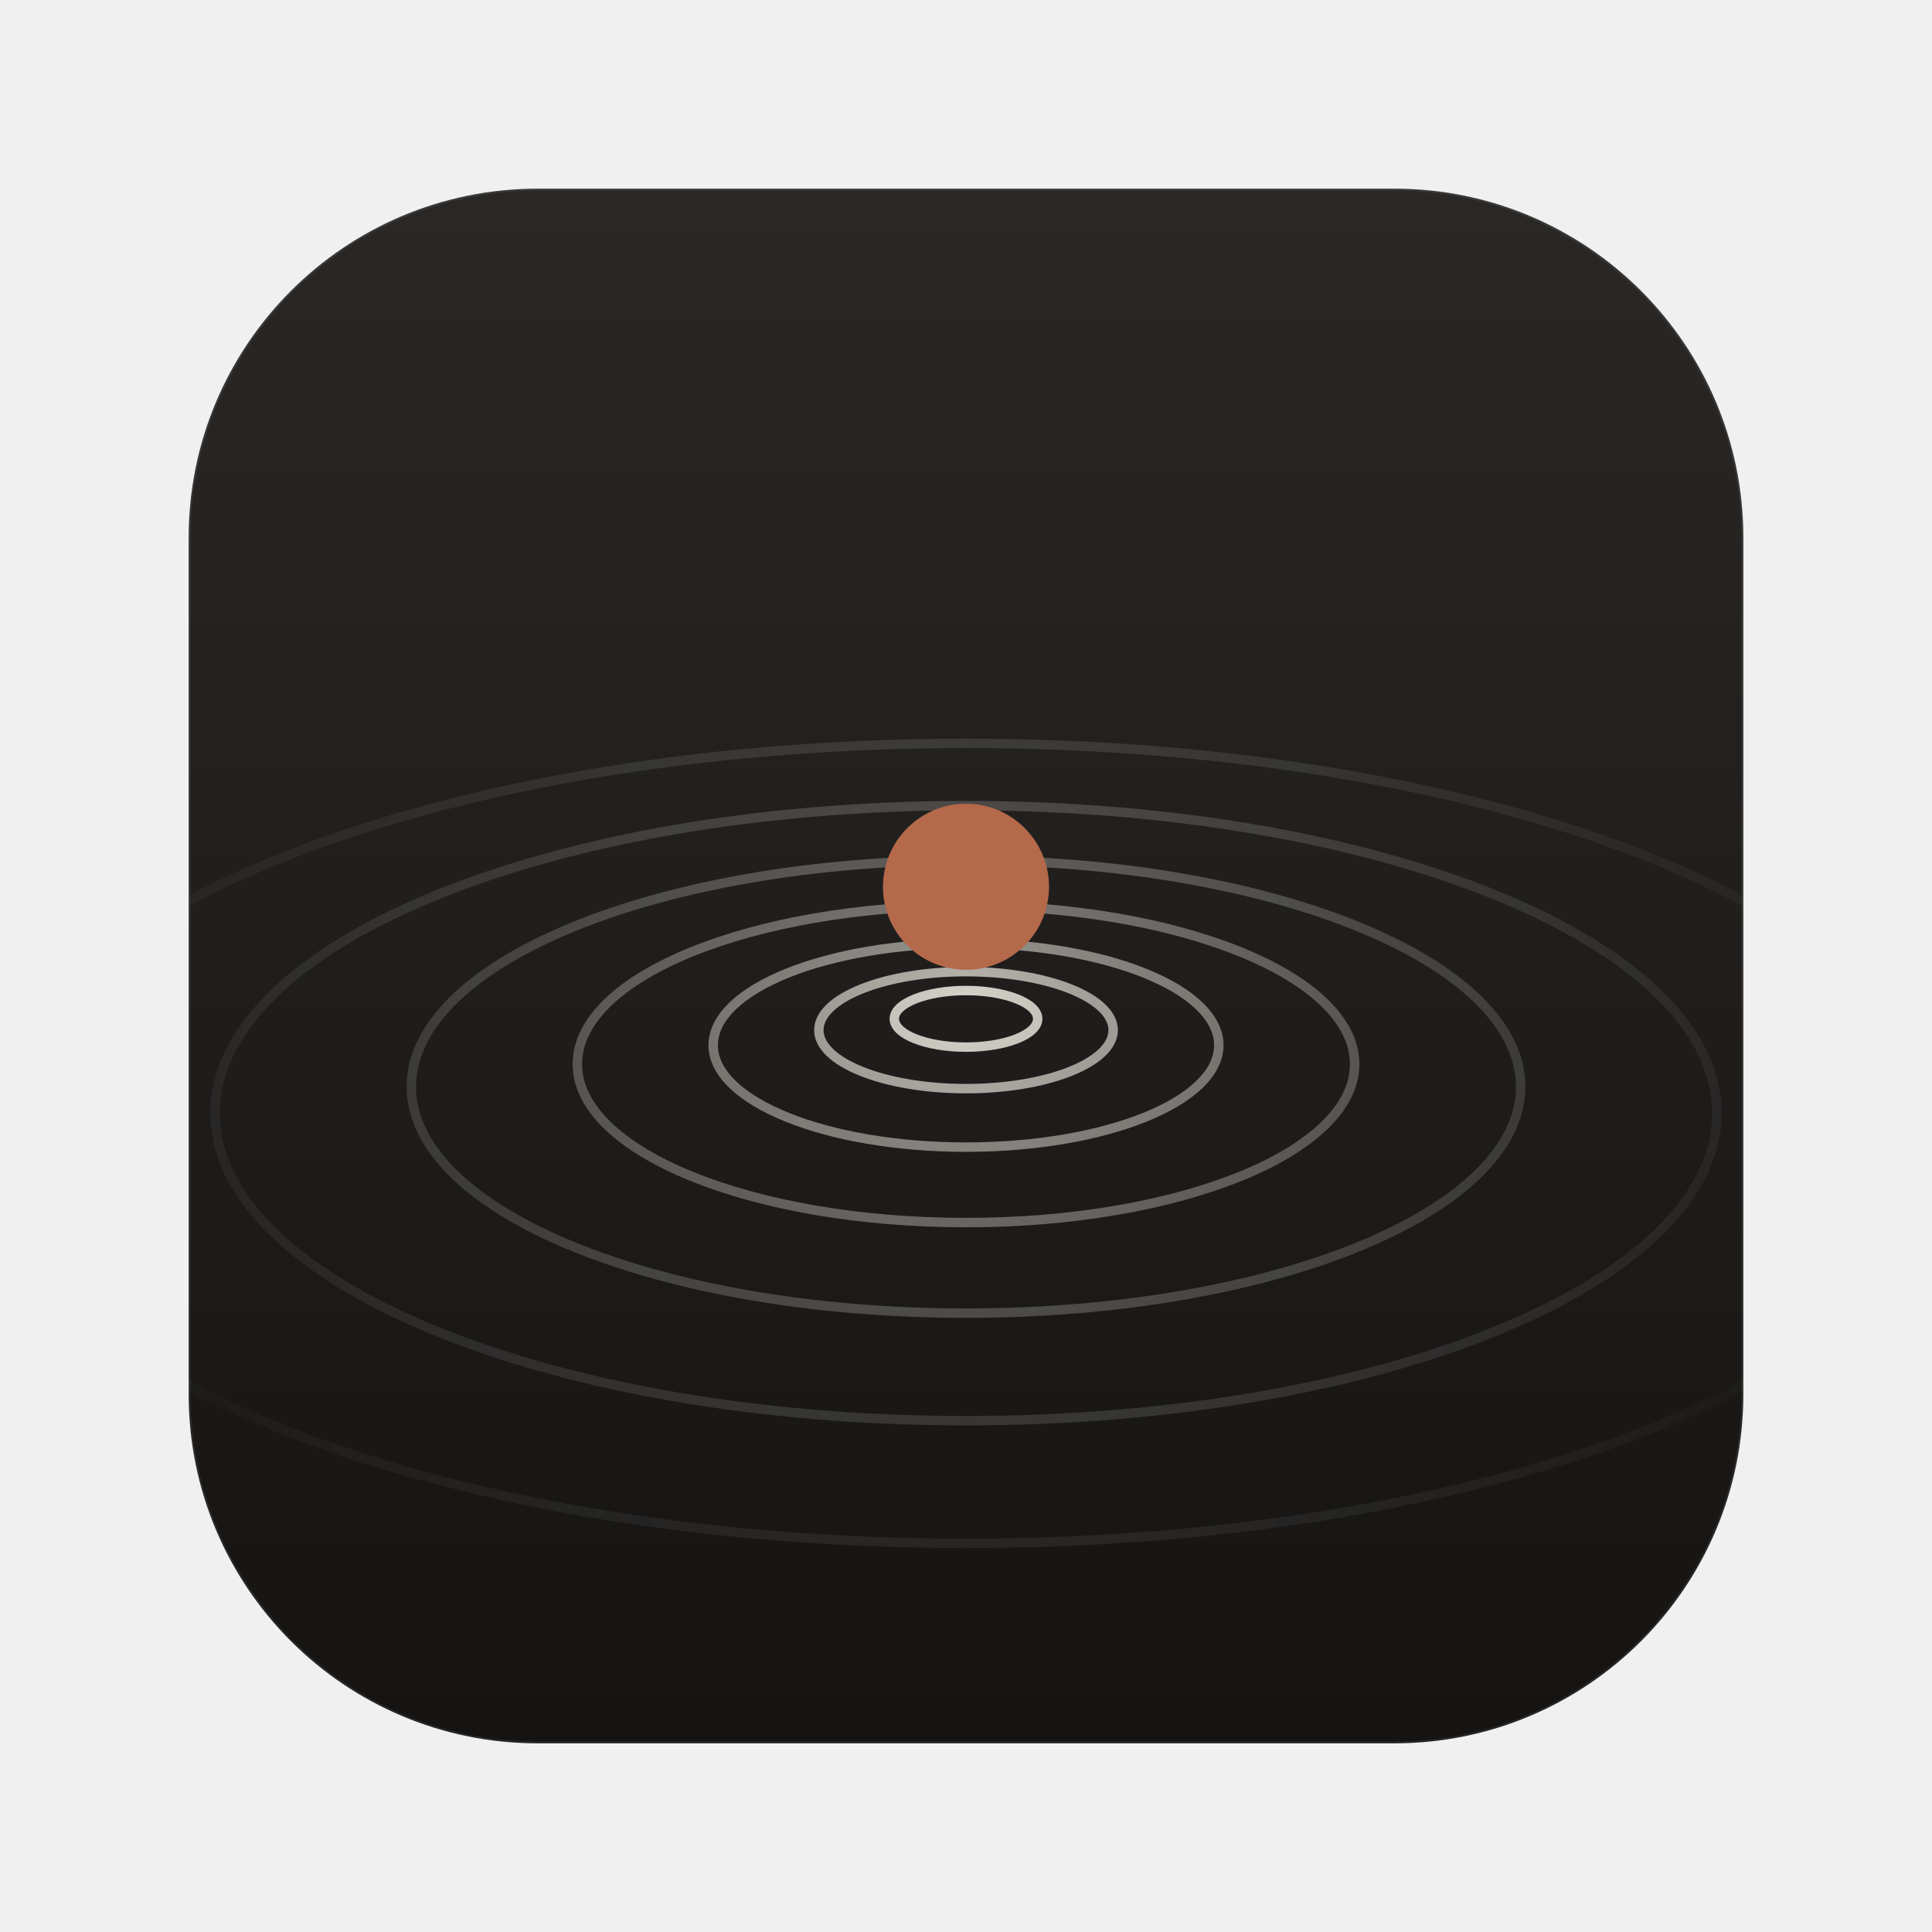
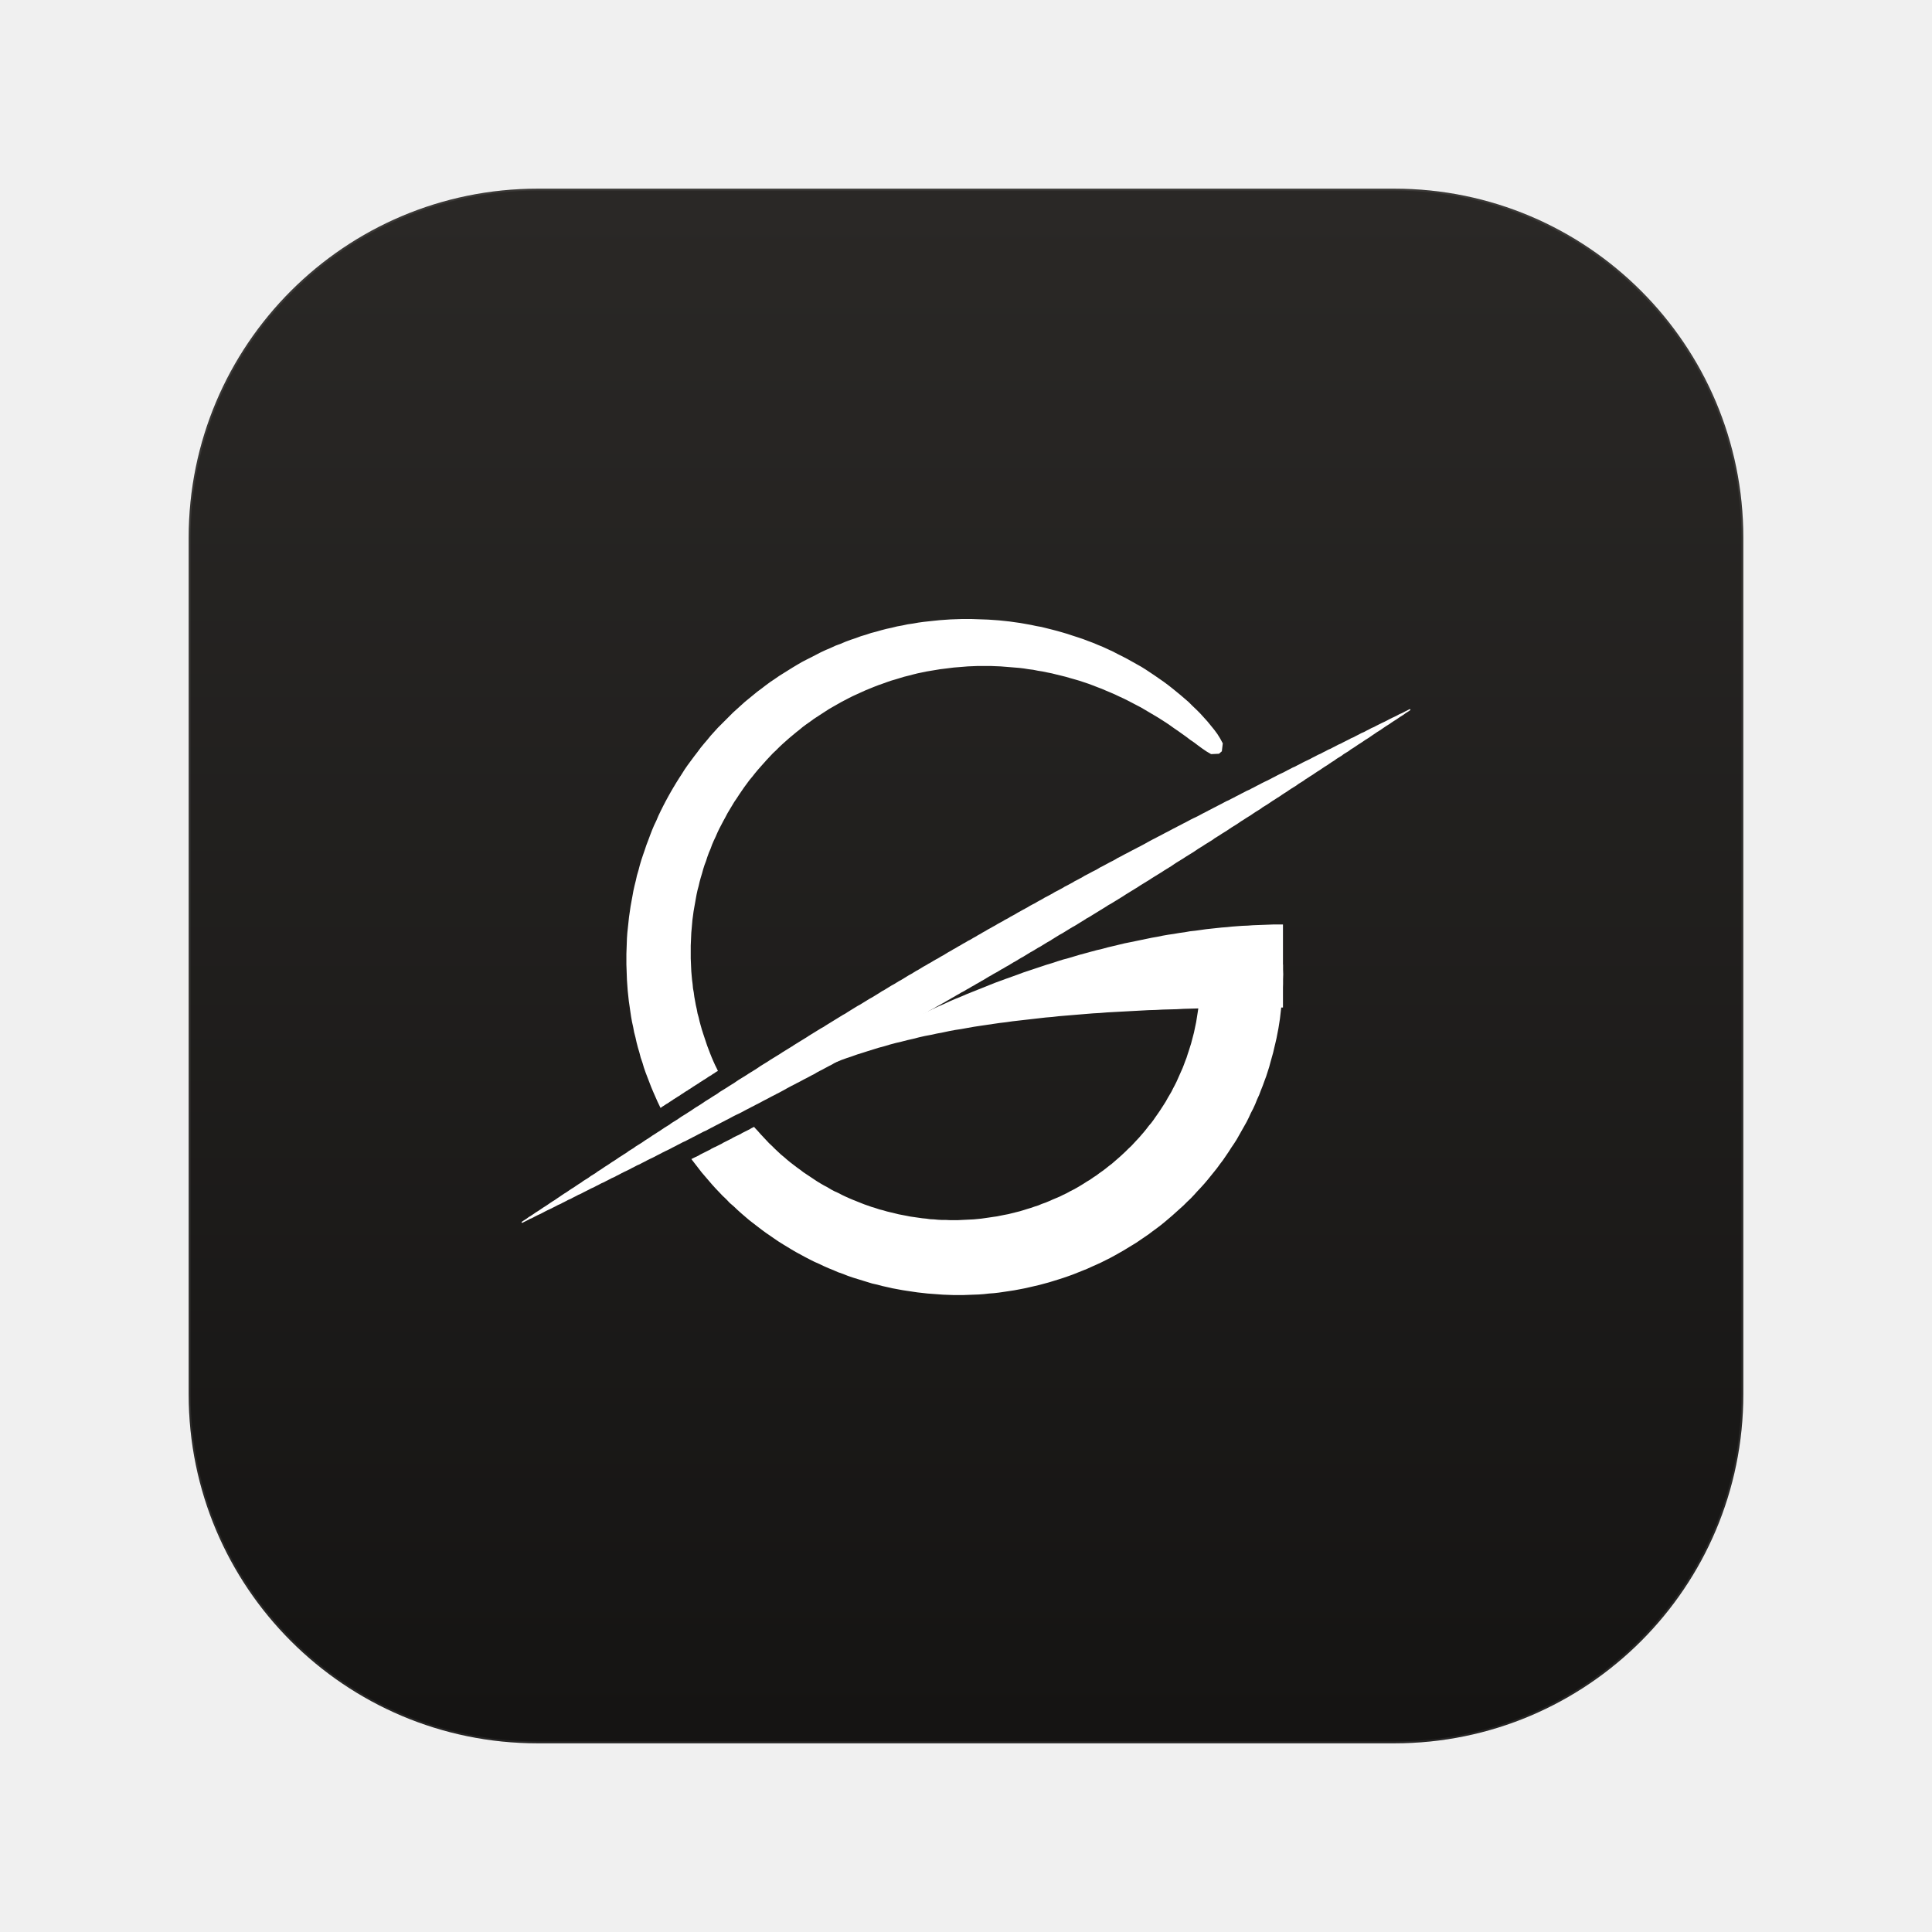
<svg xmlns="http://www.w3.org/2000/svg" width="1024" height="1024" viewBox="0 0 1024 1024">
  <defs>
-     <linearGradient id="bg" x1="0" y1="0" x2="0" y2="1">
+     <linearGradient id="gs-bg" x1="0" y1="0" x2="0" y2="1">
      <stop offset="0" stop-color="#2a2826" />
      <stop offset="1" stop-color="#151413" />
    </linearGradient>
-     <radialGradient id="fade" cx="50%" cy="52%" r="50%">
-       <stop offset="0" stop-color="#fff" stop-opacity="1" />
-       <stop offset="1" stop-color="#fff" stop-opacity="0" />
-     </radialGradient>
-     <mask id="m">
-       <rect width="1024" height="1024" fill="url(#fade)" />
+     <mask id="gs-gap" maskUnits="userSpaceOnUse" x="0" y="0" width="1024" height="1024">
+       <rect width="1024" height="1024" fill="#fff" />
+       <polygon fill="#000" points="281.7,656.8 282.1,656.6 282.6,656.4 283.0,656.2 283.4,656.0 283.8,655.8 284.2,655.6 284.6,655.4 285.0,655.2 285.4,655.0 285.8,654.8 286.2,654.6 286.6,654.4 287.0,654.2 287.4,654.0 287.8,653.8 288.2,653.6 288.7,653.4 289.1,653.2 289.5,653.0 289.9,652.8 290.3,652.6 290.7,652.4 291.1,652.2 291.5,652.0 291.9,651.8 292.3,651.6 292.7,651.4 293.1,651.2 293.5,651.0 293.9,650.8 294.3,650.6 294.7,650.4 295.2,650.2 295.6,650.0 296.0,649.8 296.4,649.5 296.8,649.3 297.2,649.1 297.6,648.9 298.0,648.7 298.4,648.5 298.8,648.3 299.2,648.1 299.6,647.9 300.0,647.7 300.4,647.5 300.8,647.3 301.2,647.1 301.7,646.9 302.1,646.7 302.5,646.5 302.9,646.3 303.3,646.1 303.7,645.9 304.1,645.7 304.5,645.5 304.9,645.3 305.3,645.1 305.7,644.9 306.1,644.7 306.5,644.5 306.9,644.3 307.3,644.1 307.7,643.9 308.2,643.7 308.6,643.5 309.0,643.3 309.4,643.1 309.8,642.9 310.2,642.7 310.6,642.5 311.0,642.3 311.4,642.1 311.8,641.9 312.2,641.7 312.6,641.4 313.0,641.2 313.4,641.0 313.8,640.8 314.2,640.6 314.6,640.4 315.1,640.2 315.5,640.0 315.9,639.8 316.3,639.6 316.7,639.4 317.1,639.2 317.5,639.0 317.9,638.8 318.3,638.6 318.7,638.4 319.1,638.2 319.5,638.0 319.9,637.8 320.3,637.6 320.7,637.4 321.1,637.2 321.6,637.0 322.0,636.8 322.4,636.6 322.8,636.4 323.2,636.2 323.6,636.0 324.0,635.8 324.4,635.6 324.8,635.4 325.2,635.2 325.6,635.0 326.0,634.7 326.4,634.5 326.8,634.3 327.2,634.1 327.6,633.9 328.0,633.7 328.4,633.5 328.9,633.3 329.3,633.1 329.7,632.9 330.1,632.7 330.5,632.5 330.9,632.3 331.3,632.1 331.7,631.9 332.1,631.7 332.5,631.5 332.9,631.3 333.3,631.1 333.7,630.9 334.1,630.7 334.5,630.5 334.9,630.3 335.3,630.1 335.8,629.9 336.2,629.7 336.6,629.5 337.0,629.3 337.4,629.1 337.8,628.8 338.2,628.6 338.6,628.4 339.0,628.2 339.4,628.0 339.8,627.8 340.2,627.6 340.6,627.4 341.0,627.2 341.4,627.0 341.8,626.8 342.2,626.6 342.6,626.4 343.0,626.2 343.5,626.0 343.9,625.8 344.3,625.6 344.7,625.4 345.1,625.2 345.5,625.0 345.9,624.8 346.3,624.6 346.7,624.4 347.1,624.2 347.5,623.9 347.9,623.7 348.3,623.5 348.7,623.3 349.1,623.1 349.5,622.9 349.9,622.7 350.3,622.5 350.7,622.3 351.2,622.1 351.6,621.9 352.0,621.7 352.4,621.5 352.8,621.3 353.2,621.1 353.6,620.9 354.0,620.7 354.4,620.5 354.8,620.3 355.2,620.1 355.6,619.9 356.0,619.7 356.4,619.4 356.8,619.2 357.2,619.0 357.6,618.8 358.0,618.6 358.4,618.4 358.8,618.2 359.2,618.0 359.7,617.8 360.1,617.6 360.5,617.4 360.9,617.2 361.3,617.0 361.7,616.8 362.1,616.6 362.5,616.4 362.9,616.2 363.3,616.0 363.7,615.8 364.1,615.5 364.5,615.3 364.9,615.1 365.3,614.9 365.7,614.7 366.1,614.5 366.5,614.3 366.9,614.1 367.3,613.9 367.7,613.7 368.1,613.5 368.5,613.3 369.0,613.1 369.4,612.9 369.8,612.7 370.2,612.5 370.6,612.3 371.0,612.0 371.4,611.8 371.8,611.6 372.2,611.4 372.6,611.2 373.0,611.0 373.4,610.8 373.8,610.6 374.2,610.4 374.6,610.2 375.0,610.0 375.4,609.8 375.8,609.6 376.2,609.4 376.6,609.2 377.0,608.9 377.4,608.7 377.8,608.5 378.2,608.3 378.6,608.1 379.1,607.9 379.5,607.7 379.9,607.5 380.3,607.3 380.7,607.1 381.1,606.9 381.5,606.7 381.9,606.5 382.3,606.3 382.7,606.1 383.1,605.8 383.5,605.6 383.9,605.4 384.3,605.2 384.7,605.0 385.1,604.8 385.5,604.6 385.9,604.4 386.3,604.2 386.7,604.0 387.1,603.8 387.5,603.6 387.9,603.4 388.3,603.1 388.7,602.9 389.1,602.7 389.5,602.5 389.9,602.3 390.3,602.1 390.7,601.9 391.2,601.7 391.6,601.5 392.0,601.3 392.4,601.1 392.8,600.9 393.2,600.6 393.6,600.4 394.0,600.2 394.4,600.0 394.8,599.8 395.2,599.6 395.6,599.4 396.0,599.2 396.4,599.0 396.8,598.8 397.2,598.6 397.6,598.4 398.0,598.1 398.4,597.9 398.8,597.7 399.2,597.5 399.6,597.3 400.0,597.1 400.4,596.9 400.8,596.7 401.2,596.5 401.6,596.3 402.0,596.1 402.4,595.8 402.8,595.6 403.2,595.4 403.6,595.2 404.0,595.0 404.4,594.8 404.8,594.6 405.2,594.4 405.6,594.2 406.0,594.0 406.4,593.8 406.8,593.5 407.3,593.3 407.7,593.1 408.1,592.9 408.5,592.7 408.9,592.5 409.3,592.3 409.7,592.1 410.1,591.9 410.5,591.7 410.9,591.4 411.3,591.2 411.7,591.0 412.1,590.8 412.5,590.6 412.9,590.4 413.3,590.2 413.7,590.0 414.1,589.8 414.5,589.5 414.9,589.3 415.3,589.1 415.7,588.9 416.1,588.7 416.5,588.5 416.9,588.3 417.3,588.1 417.7,587.9 418.1,587.7 418.5,587.4 418.9,587.2 419.3,587.0 419.7,586.8 420.1,586.6 420.5,586.4 420.9,586.2 421.3,586.0 421.7,585.7 422.1,585.5 422.5,585.3 422.9,585.1 423.3,584.9 423.7,584.7 424.1,584.5 424.5,584.3 424.9,584.1 425.3,583.8 425.7,583.6 426.1,583.4 426.5,583.2 426.9,583.0 427.3,582.8 408.4,549.9 408.0,550.2 407.6,550.4 407.2,550.7 406.8,550.9 406.4,551.2 406.1,551.4 405.7,551.6 405.3,551.9 404.9,552.1 404.5,552.4 404.1,552.6 403.8,552.8 403.4,553.1 403.0,553.3 402.6,553.6 402.2,553.8 401.8,554.0 401.4,554.3 401.1,554.5 400.7,554.8 400.3,555.0 399.9,555.3 399.5,555.5 399.1,555.7 398.8,556.0 398.4,556.2 398.0,556.5 397.6,556.7 397.2,557.0 396.8,557.2 396.5,557.4 396.1,557.7 395.7,557.9 395.3,558.2 394.9,558.4 394.5,558.6 394.2,558.9 393.8,559.1 393.4,559.4 393.0,559.6 392.6,559.9 392.3,560.1 391.9,560.3 391.5,560.6 391.1,560.8 390.7,561.1 390.3,561.3 390.0,561.6 389.6,561.8 389.2,562.0 388.8,562.3 388.4,562.5 388.0,562.8 387.7,563.0 387.3,563.3 386.9,563.5 386.5,563.8 386.1,564.0 385.7,564.2 385.4,564.5 385.0,564.7 384.6,565.0 384.2,565.2 383.8,565.5 383.5,565.7 383.1,565.9 382.7,566.2 382.3,566.4 381.9,566.7 381.5,566.9 381.2,567.2 380.8,567.4 380.4,567.7 380.0,567.9 379.6,568.1 379.2,568.4 378.9,568.6 378.5,568.9 378.1,569.1 377.7,569.4 377.3,569.6 377.0,569.9 376.6,570.1 376.2,570.3 375.8,570.6 375.4,570.8 375.0,571.1 374.7,571.3 374.3,571.6 373.9,571.8 373.5,572.1 373.1,572.3 372.8,572.5 372.4,572.8 372.0,573.0 371.6,573.3 371.2,573.5 370.8,573.8 370.5,574.0 370.1,574.3 369.7,574.5 369.3,574.8 368.9,575.0 368.6,575.2 368.2,575.5 367.8,575.7 367.4,576.0 367.0,576.2 366.7,576.5 366.3,576.7 365.9,577.0 365.5,577.2 365.1,577.5 364.7,577.7 364.4,578.0 364.0,578.2 363.6,578.4 363.2,578.7 362.8,578.9 362.5,579.2 362.1,579.4 361.7,579.7 361.3,579.9 360.9,580.2 360.6,580.4 360.2,580.7 359.8,580.9 359.4,581.2 359.0,581.4 358.7,581.6 358.3,581.9 357.9,582.1 357.5,582.4 357.1,582.6 356.7,582.9 356.4,583.1 356.0,583.4 355.6,583.6 355.2,583.9 354.8,584.1 354.5,584.4 354.1,584.6 353.7,584.9 353.3,585.1 352.9,585.3 352.6,585.6 352.2,585.8 351.8,586.1 351.4,586.3 351.0,586.6 350.7,586.8 350.3,587.1 349.9,587.3 349.5,587.6 349.1,587.8 348.8,588.1 348.4,588.3 348.0,588.6 347.6,588.8 347.2,589.1 346.9,589.3 346.5,589.5 346.1,589.8 345.7,590.0 345.3,590.3 345.0,590.5 344.6,590.8 344.2,591.0 343.8,591.3 343.4,591.5 343.1,591.8 342.7,592.0 342.3,592.3 341.9,592.5 341.5,592.8 341.2,593.0 340.8,593.3 340.4,593.5 340.0,593.8 339.6,594.0 339.3,594.3 338.9,594.5 338.5,594.8 338.1,595.0 337.7,595.3 337.4,595.5 337.0,595.7 336.6,596.0 336.2,596.2 335.8,596.5 335.5,596.7 335.1,597.0 334.7,597.2 334.3,597.5 333.9,597.7 333.6,598.0 333.2,598.2 332.8,598.5 332.4,598.7 332.0,599.0 331.7,599.2 331.3,599.5 330.9,599.7 330.5,600.0 330.1,600.2 329.8,600.5 329.4,600.7 329.0,601.0 328.6,601.2 328.2,601.5 327.9,601.7 327.5,602.0 327.1,602.2 326.7,602.5 326.4,602.7 326.0,603.0 325.6,603.2 325.2,603.5 324.8,603.7 324.5,604.0 324.1,604.2 323.7,604.5 323.3,604.7 322.9,605.0 322.6,605.2 322.2,605.5 321.8,605.7 321.4,606.0 321.0,606.2 320.7,606.5 320.3,606.7 319.9,606.9 319.5,607.2 319.1,607.4 318.8,607.7 318.4,607.9 318.0,608.2 317.6,608.4 317.3,608.7 316.9,608.9 316.5,609.2 316.1,609.4 315.7,609.7 315.4,609.9 315.0,610.2 314.6,610.4 314.2,610.7 313.8,610.9 313.5,611.2 313.1,611.4 312.7,611.7 312.3,611.9 311.9,612.2 311.6,612.4 311.2,612.7 310.8,612.9 310.4,613.2 310.1,613.4 309.7,613.7 309.3,613.9 308.9,614.2 308.5,614.4 308.2,614.7 307.8,614.9 307.4,615.2 307.0,615.4 306.6,615.7 306.3,615.9 305.9,616.2 305.5,616.4 305.1,616.7 304.7,616.9 304.4,617.2 304.0,617.4 303.6,617.7 303.2,617.9 302.9,618.2 302.5,618.4 302.1,618.7 301.7,618.9 301.3,619.2 301.0,619.4 300.6,619.7 300.2,619.9 299.8,620.2 299.4,620.4 299.1,620.7 298.7,620.9 298.3,621.2 297.9,621.4 297.6,621.7 297.2,621.9 296.8,622.2 296.4,622.4 296.0,622.7 295.7,622.9 295.3,623.2 294.9,623.5 294.5,623.7 294.1,624.0 293.8,624.2 293.4,624.5 293.0,624.7 292.6,625.0 292.3,625.2 291.9,625.5 291.5,625.7 291.1,626.0 290.7,626.2 290.4,626.5 290.0,626.7 289.6,627.0 289.2,627.2 288.8,627.5 288.5,627.7 288.1,628.0 287.7,628.2 287.3,628.5 287.0,628.7 286.6,629.0 286.2,629.2 285.8,629.5 285.4,629.7 285.1,630.0 284.7,630.2 284.3,630.5 283.9,630.7 283.6,631.0 283.2,631.2 282.8,631.5 282.4,631.7 282.0,632.0 281.7,632.2 281.3,632.5 280.9,632.7 280.5,633.0 280.1,633.2 279.8,633.5 279.4,633.7 279.0,634.0 278.6,634.2 278.3,634.5 277.9,634.7 277.5,635.0 277.1,635.2 276.7,635.5 276.4,635.7 276.0,636.0 275.6,636.2 275.2,636.5 274.8,636.7 274.5,637.0 274.1,637.2 273.7,637.5 273.3,637.7 273.0,638.0 272.6,638.2 272.2,638.5 271.8,638.7 271.4,639.0" />
    </mask>
-     <clipPath id="sq">
-       <rect x="100" y="100" width="824" height="824" rx="185" />
-     </clipPath>
  </defs>
-   <rect x="100" y="100" width="824" height="824" rx="185" fill="url(#bg)" />
-   <g clip-path="url(#sq)">
-     <g mask="url(#m)" fill="none" stroke="#e8e4dc" stroke-width="5">
-       <ellipse cx="512" cy="540" rx="38" ry="15" stroke-opacity="0.9" />
-       <ellipse cx="512" cy="546" rx="78" ry="31" stroke-opacity="0.75" />
-       <ellipse cx="512" cy="554" rx="134" ry="54" stroke-opacity="0.6" />
-       <ellipse cx="512" cy="564" rx="206" ry="84" stroke-opacity="0.48" />
-       <ellipse cx="512" cy="576" rx="294" ry="120" stroke-opacity="0.36" />
-       <ellipse cx="512" cy="590" rx="398" ry="163" stroke-opacity="0.26" />
-       <ellipse cx="512" cy="606" rx="518" ry="212" stroke-opacity="0.18" />
-     </g>
-     <circle cx="512" cy="470" r="44" fill="#b4694a" />
+   <rect x="100" y="100" width="824" height="824" rx="185" fill="url(#gs-bg)" />
+   <g fill="#ffffff">
+     <polygon mask="url(#gs-gap)" points="647.6,398.2 648.1,394.0 646.7,391.4 645.2,389.0 643.5,386.7 641.7,384.5 639.9,382.3 638.0,380.2 636.1,378.1 634.1,376.1 632.0,374.1 630.0,372.1 627.8,370.2 625.7,368.4 623.5,366.6 621.3,364.8 619.0,363.0 616.7,361.3 614.4,359.7 612.1,358.1 609.7,356.5 607.3,354.9 604.9,353.4 602.4,352.0 599.9,350.6 597.4,349.2 594.9,347.9 592.3,346.6 589.8,345.3 587.2,344.1 584.6,342.9 581.9,341.8 579.3,340.7 576.6,339.7 574.0,338.7 571.3,337.8 568.5,336.9 565.8,336.0 563.1,335.2 560.3,334.4 557.6,333.7 554.8,333.0 552.0,332.3 549.2,331.8 546.4,331.2 543.6,330.7 540.8,330.2 537.9,329.8 535.1,329.4 532.3,329.1 529.4,328.8 526.6,328.6 523.7,328.4 520.9,328.3 518.0,328.2 515.2,328.1 512.3,328.1 509.5,328.1 506.6,328.2 503.8,328.3 500.9,328.5 498.1,328.7 495.2,329.0 492.4,329.3 489.6,329.6 486.7,330.0 483.9,330.5 481.1,330.9 478.3,331.5 475.5,332.0 472.7,332.7 469.9,333.3 467.2,334.0 464.4,334.8 461.7,335.5 459.0,336.4 456.3,337.2 453.6,338.2 450.9,339.1 448.2,340.1 445.6,341.2 442.9,342.2 440.3,343.4 437.7,344.5 435.1,345.7 432.6,347.0 430.1,348.3 427.5,349.6 425.0,350.9 422.6,352.3 420.1,353.8 417.7,355.3 415.3,356.8 412.9,358.3 410.6,359.9 408.2,361.5 405.9,363.2 403.7,364.9 401.4,366.6 399.2,368.4 397.0,370.2 394.8,372.0 392.7,373.9 390.6,375.8 388.5,377.7 386.5,379.7 384.5,381.7 382.5,383.7 380.5,385.7 378.6,387.8 376.7,389.9 374.9,392.1 373.1,394.2 371.3,396.4 369.6,398.7 367.9,400.9 366.2,403.2 364.5,405.5 362.9,407.8 361.4,410.2 359.9,412.5 358.4,414.9 356.9,417.4 355.5,419.8 354.1,422.3 352.8,424.7 351.5,427.2 350.2,429.8 349.0,432.3 347.9,434.9 346.7,437.4 345.6,440.0 344.6,442.6 343.6,445.3 342.6,447.9 341.7,450.6 340.8,453.2 339.9,455.9 339.1,458.6 338.4,461.3 337.6,464.0 337.0,466.7 336.3,469.5 335.7,472.2 335.2,475.0 334.7,477.7 334.2,480.5 333.8,483.3 333.4,486.0 333.1,488.8 332.8,491.6 332.5,494.4 332.3,497.2 332.2,500.0 332.1,502.8 332.0,505.6 332.0,508.4 332.0,511.2 332.1,514.0 332.2,516.8 332.3,519.5 332.5,522.3 332.7,525.1 333.0,527.9 333.3,530.7 333.7,533.4 334.1,536.2 334.5,538.9 335.0,541.7 335.6,544.4 336.1,547.1 336.8,549.8 337.4,552.5 338.1,555.2 338.9,557.9 339.6,560.6 340.5,563.2 341.3,565.9 342.2,568.5 343.2,571.1 344.2,573.7 345.2,576.3 346.3,578.9 347.4,581.4 348.5,583.9 349.7,586.4 350.9,588.9 352.2,591.4 353.5,593.8 354.8,596.3 356.2,598.7 357.6,601.0 359.1,603.4 360.5,605.7 362.1,608.0 363.6,610.3 365.2,612.6 366.8,614.8 368.5,617.0 370.2,619.2 371.9,621.4 373.7,623.5 375.5,625.6 377.3,627.7 379.1,629.7 381.0,631.7 382.9,633.7 384.9,635.6 386.8,637.6 388.9,639.4 390.9,641.3 392.9,643.1 395.0,644.9 397.1,646.7 399.3,648.4 401.5,650.1 403.6,651.7 405.9,653.4 408.1,654.9 410.4,656.5 412.6,658.0 415.0,659.5 417.3,660.9 419.6,662.3 422.0,663.7 424.4,665.0 426.8,666.3 429.3,667.6 431.7,668.8 434.2,669.9 436.7,671.1 439.2,672.2 441.7,673.2 444.2,674.3 446.8,675.2 449.3,676.2 451.9,677.1 454.5,677.9 457.1,678.7 459.7,679.5 462.3,680.3 465.0,680.9 467.6,681.6 470.3,682.2 472.9,682.8 475.6,683.3 478.3,683.8 480.9,684.2 483.6,684.6 486.3,685.0 489.0,685.3 491.7,685.6 494.4,685.8 497.1,686.0 499.8,686.2 502.5,686.3 505.2,686.4 508.0,686.4 510.7,686.4 513.4,686.3 516.1,686.2 518.8,686.1 521.5,685.9 524.2,685.6 526.9,685.4 529.5,685.1 532.2,684.7 534.9,684.3 537.5,683.9 540.2,683.4 542.8,682.9 545.5,682.3 548.1,681.7 550.7,681.1 553.3,680.4 555.9,679.7 558.5,678.9 561.1,678.1 563.6,677.3 566.2,676.4 568.7,675.5 571.2,674.5 573.7,673.5 576.2,672.5 578.6,671.4 581.1,670.3 583.5,669.2 585.9,668.0 588.3,666.8 590.7,665.5 593.0,664.2 595.3,662.9 597.6,661.5 599.9,660.1 602.2,658.7 604.4,657.2 606.6,655.7 608.8,654.2 610.9,652.6 613.1,651.0 615.2,649.4 617.3,647.7 619.3,646.0 621.3,644.3 623.3,642.5 625.3,640.7 627.3,638.9 629.2,637.0 631.1,635.2 632.9,633.3 634.7,631.3 636.5,629.4 638.3,627.4 640.0,625.4 641.7,623.3 643.4,621.2 645.0,619.2 646.6,617.0 648.2,614.9 649.7,612.7 651.2,610.5 652.6,608.3 654.1,606.1 655.5,603.9 656.8,601.6 658.1,599.3 659.4,597.0 660.7,594.7 661.9,592.3 663.0,589.9 664.2,587.6 665.3,585.2 666.3,582.7 667.4,580.3 668.3,577.9 669.3,575.4 670.2,572.9 671.1,570.5 671.9,568.0 672.7,565.5 673.4,562.9 674.1,560.4 674.8,557.9 675.4,555.3 676.0,552.8 676.6,550.2 677.1,547.6 677.6,545.0 678.0,542.5 678.4,539.9 678.7,537.3 679.0,534.7 679.3,532.1 679.5,529.5 679.7,526.9 679.9,524.2 680.0,521.6 680.0,519.0 680.1,516.4 680.0,513.8 680.0,511.2 636.0,512.8 636.1,514.7 636.1,516.7 636.1,518.6 636.1,520.5 636.1,522.5 636.0,524.4 635.9,526.3 635.8,528.2 635.6,530.2 635.4,532.1 635.2,534.0 634.9,536.0 634.6,537.9 634.3,539.8 634.0,541.7 633.6,543.6 633.2,545.5 632.8,547.4 632.3,549.3 631.8,551.2 631.3,553.1 630.7,555.0 630.1,556.9 629.5,558.7 628.9,560.6 628.2,562.4 627.5,564.3 626.8,566.1 626.0,567.9 625.2,569.7 624.4,571.5 623.6,573.3 622.7,575.1 621.8,576.8 620.9,578.6 619.9,580.3 618.9,582.0 617.9,583.8 616.9,585.4 615.8,587.1 614.7,588.8 613.6,590.4 612.4,592.1 611.3,593.7 610.1,595.3 608.8,596.8 607.6,598.4 606.3,600.0 605.0,601.5 603.7,603.0 602.3,604.5 601.0,605.9 599.6,607.4 598.1,608.8 596.7,610.2 595.2,611.6 593.8,612.9 592.2,614.3 590.7,615.6 589.2,616.9 587.6,618.1 586.0,619.4 584.4,620.6 582.7,621.8 581.1,623.0 579.4,624.1 577.7,625.3 576.0,626.3 574.3,627.4 572.5,628.5 570.8,629.5 569.0,630.5 567.2,631.4 565.4,632.4 563.5,633.3 561.7,634.2 559.8,635.0 557.9,635.8 556.1,636.6 554.2,637.4 552.2,638.1 550.3,638.9 548.4,639.5 546.4,640.2 544.4,640.8 542.5,641.4 540.5,642.0 538.5,642.5 536.5,643.0 534.5,643.5 532.4,643.9 530.4,644.3 528.4,644.7 526.3,645.0 524.3,645.3 522.2,645.6 520.1,645.9 518.1,646.1 516.0,646.3 513.9,646.4 511.8,646.5 509.7,646.6 507.7,646.7 505.6,646.7 503.5,646.7 501.4,646.6 499.3,646.6 497.2,646.5 495.1,646.3 493.0,646.2 490.9,645.9 488.8,645.7 486.7,645.4 484.6,645.1 482.5,644.8 480.5,644.4 478.4,644.0 476.3,643.6 474.3,643.1 472.2,642.6 470.1,642.1 468.1,641.5 466.1,641.0 464.0,640.3 462.0,639.7 460.0,639.0 458.0,638.3 456.0,637.5 454.0,636.7 452.0,635.9 450.1,635.1 448.1,634.2 446.2,633.3 444.3,632.3 442.3,631.4 440.4,630.4 438.6,629.3 436.7,628.3 434.8,627.2 433.0,626.1 431.2,624.9 429.4,623.7 427.6,622.5 425.8,621.3 424.1,620.0 422.3,618.7 420.6,617.4 418.9,616.1 417.2,614.7 415.6,613.3 413.9,611.9 412.3,610.4 410.7,608.9 409.2,607.4 407.6,605.9 406.1,604.3 404.6,602.7 403.1,601.1 401.7,599.5 400.2,597.9 398.8,596.2 397.4,594.5 396.1,592.8 394.7,591.0 393.4,589.2 392.2,587.5 390.9,585.6 389.7,583.8 388.5,582.0 387.3,580.1 386.2,578.2 385.1,576.3 384.0,574.4 382.9,572.4 381.9,570.5 380.9,568.5 380.0,566.5 379.0,564.5 378.1,562.5 377.2,560.4 376.4,558.4 375.6,556.3 374.8,554.2 374.1,552.1 373.4,550.0 372.7,547.9 372.0,545.7 371.4,543.6 370.8,541.4 370.3,539.2 369.7,537.1 369.3,534.9 368.8,532.7 368.4,530.5 368.0,528.3 367.7,526.0 367.3,523.8 367.1,521.6 366.8,519.3 366.6,517.1 366.4,514.8 366.3,512.6 366.2,510.3 366.1,508.0 366.1,505.8 366.1,503.5 366.1,501.2 366.2,499.0 366.3,496.7 366.4,494.4 366.6,492.2 366.8,489.9 367.0,487.6 367.3,485.4 367.6,483.1 368.0,480.8 368.4,478.6 368.8,476.3 369.2,474.1 369.7,471.8 370.3,469.6 370.8,467.4 371.4,465.2 372.1,462.9 372.7,460.7 373.4,458.5 374.2,456.4 374.9,454.2 375.7,452.0 376.6,449.9 377.4,447.7 378.3,445.6 379.3,443.5 380.2,441.4 381.2,439.3 382.3,437.2 383.4,435.1 384.5,433.1 385.6,431.0 386.8,429.0 388.0,427.0 389.2,425.0 390.5,423.1 391.8,421.1 393.1,419.2 394.4,417.3 395.8,415.4 397.2,413.5 398.7,411.7 400.2,409.8 401.7,408.0 403.2,406.3 404.8,404.5 406.4,402.7 408.0,401.0 409.6,399.3 411.3,397.7 413.0,396.0 414.7,394.4 416.5,392.8 418.3,391.2 420.1,389.7 421.9,388.2 423.8,386.7 425.6,385.2 427.5,383.8 429.5,382.4 431.4,381.0 433.4,379.7 435.4,378.4 437.4,377.1 439.4,375.8 441.5,374.6 443.6,373.4 445.7,372.2 447.8,371.1 449.9,370.0 452.1,368.9 454.3,367.9 456.5,366.9 458.7,365.9 460.9,365.0 463.1,364.1 465.4,363.2 467.7,362.4 469.9,361.6 472.2,360.8 474.6,360.1 476.9,359.4 479.2,358.7 481.6,358.1 483.9,357.5 486.3,356.9 488.7,356.4 491.1,355.9 493.5,355.5 495.9,355.1 498.3,354.7 500.8,354.4 503.2,354.1 505.6,353.8 508.1,353.6 510.6,353.4 513.0,353.2 515.5,353.1 517.9,353.0 520.4,353.0 522.9,353.0 525.4,353.0 527.8,353.1 530.3,353.2 532.8,353.4 535.3,353.6 537.7,353.8 540.2,354.0 542.7,354.3 545.2,354.7 547.6,355.0 550.1,355.5 552.6,355.9 555.0,356.4 557.5,356.9 559.9,357.5 562.4,358.1 564.8,358.7 567.2,359.4 569.7,360.1 572.1,360.8 574.5,361.6 576.9,362.4 579.3,363.3 581.6,364.2 584.0,365.1 586.3,366.1 588.7,367.1 591.0,368.1 593.3,369.2 595.7,370.3 597.9,371.4 600.2,372.6 602.5,373.8 604.8,375.0 607.0,376.3 609.2,377.6 611.4,378.9 613.6,380.2 615.8,381.6 618.0,383.0 620.2,384.5 622.3,386.0 624.5,387.5 626.6,389.0 628.7,390.5 630.8,392.1 633.0,393.6 635.1,395.2 637.3,396.8 639.5,398.3 641.9,399.7 646.1,399.5" />
+     <polygon points="680.0,490.0 677.4,490.0 674.7,490.0 672.1,490.1 669.4,490.2 666.7,490.3 664.0,490.4 661.3,490.6 658.6,490.7 655.8,490.9 653.1,491.1 650.3,491.4 647.6,491.6 644.8,491.9 642.0,492.2 639.2,492.5 636.4,492.9 633.5,493.3 630.7,493.6 627.9,494.1 625.0,494.5 622.1,495.0 619.3,495.4 616.4,495.9 613.5,496.5 610.6,497.0 607.7,497.6 604.8,498.2 601.9,498.8 599.0,499.4 596.0,500.0 593.1,500.7 590.2,501.4 587.2,502.1 584.3,502.9 581.3,503.6 578.3,504.4 575.4,505.2 572.4,506.0 569.4,506.9 566.4,507.8 563.4,508.6 560.5,509.5 557.5,510.5 554.5,511.4 551.5,512.4 548.5,513.4 545.5,514.4 542.5,515.4 539.5,516.5 536.5,517.6 533.4,518.7 530.4,519.8 527.4,520.9 524.4,522.1 521.4,523.3 518.4,524.5 515.4,525.7 512.4,526.9 509.4,528.2 506.4,529.4 503.4,530.7 500.4,532.1 497.4,533.4 494.4,534.8 491.4,536.2 488.4,537.6 485.4,539.0 482.4,540.4 479.4,541.9 476.4,543.4 473.5,544.9 470.5,546.4 467.5,547.9 464.6,549.5 461.6,551.1 458.6,552.7 455.7,554.3 452.8,555.9 449.8,557.6 446.9,559.3 442.7,552.0 412.4,569.5 416.0,575.8 418.3,574.5 420.6,573.2 423.0,571.9 425.4,570.7 427.9,569.5 430.4,568.3 432.9,567.2 435.4,566.1 438.0,565.0 440.7,563.9 443.3,562.9 446.0,561.8 448.8,560.8 451.5,559.9 454.3,558.9 457.2,558.0 460.0,557.1 462.9,556.2 465.8,555.3 468.8,554.5 471.8,553.6 474.8,552.8 477.8,552.1 480.9,551.3 484.0,550.6 487.1,549.8 490.2,549.1 493.4,548.5 496.6,547.8 499.8,547.2 503.1,546.5 506.3,545.9 509.6,545.4 512.9,544.8 516.3,544.2 519.6,543.7 523.0,543.2 526.4,542.7 529.8,542.2 533.2,541.8 536.7,541.3 540.2,540.9 543.7,540.5 547.2,540.1 550.7,539.7 554.2,539.3 557.8,539.0 561.3,538.6 564.9,538.3 568.5,538.0 572.1,537.7 575.7,537.4 579.4,537.1 583.0,536.9 586.7,536.6 590.3,536.4 594.0,536.2 597.7,536.0 601.4,535.8 605.1,535.6 608.8,535.4 612.5,535.3 616.2,535.1 620.0,535.0 623.7,534.9 627.4,534.7 631.2,534.6 634.9,534.5 638.7,534.4 642.4,534.4 646.2,534.3 649.9,534.2 653.7,534.2 657.5,534.1 661.2,534.1 665.0,534.1 668.7,534.0 672.5,534.0 676.2,534.0 680.0,534.0" />
+     <polygon points="276.7,648.2 278.1,647.5 279.5,646.8 280.8,646.1 282.2,645.5 283.5,644.8 284.9,644.1 286.2,643.5 287.6,642.8 288.9,642.1 290.3,641.4 291.6,640.8 293.0,640.1 294.4,639.4 295.7,638.7 297.1,638.1 298.4,637.4 299.8,636.7 301.1,636.0 302.5,635.4 303.8,634.7 305.2,634.0 306.5,633.3 307.9,632.7 309.2,632.0 310.6,631.3 312.0,630.6 313.3,629.9 314.7,629.3 316.0,628.6 317.4,627.9 318.7,627.2 320.1,626.6 321.4,625.9 322.8,625.2 324.1,624.5 325.5,623.9 326.8,623.2 328.2,622.5 329.5,621.8 330.9,621.1 332.2,620.5 333.6,619.8 334.9,619.1 336.3,618.4 337.6,617.7 339.0,617.1 340.3,616.4 341.7,615.7 343.0,615.0 344.4,614.3 345.7,613.7 347.1,613.0 348.4,612.3 349.8,611.6 351.1,610.9 352.5,610.2 353.8,609.6 355.2,608.9 356.5,608.2 357.9,607.5 359.2,606.8 360.6,606.1 361.9,605.4 363.3,604.8 364.6,604.1 366.0,603.4 367.3,602.7 368.7,602.0 370.0,601.3 371.4,600.6 372.7,599.9 374.1,599.3 375.4,598.6 376.7,597.9 378.1,597.2 379.4,596.5 380.8,595.8 382.1,595.1 383.5,594.4 384.8,593.7 386.2,593.0 387.5,592.3 388.8,591.6 390.2,590.9 391.5,590.3 392.9,589.6 394.2,588.9 395.5,588.2 396.9,587.5 398.2,586.8 399.6,586.1 400.9,585.4 402.3,584.7 403.6,584.0 404.9,583.3 406.3,582.6 407.6,581.9 408.9,581.2 410.3,580.5 411.6,579.8 413.0,579.1 414.3,578.4 415.6,577.7 417.0,576.9 418.3,576.2 419.6,575.5 421.0,574.8 422.3,574.1 423.7,573.4 425.0,572.7 426.3,572.0 427.7,571.3 429.0,570.6 430.3,569.9 431.7,569.2 433.0,568.4 434.3,567.7 435.7,567.0 437.0,566.3 438.3,565.6 439.6,564.9 441.0,564.2 442.3,563.4 443.6,562.7 445.0,562.0 446.3,561.3 447.6,560.6 449.0,559.9 450.3,559.1 451.6,558.4 452.9,557.7 454.3,557.0 455.6,556.2 456.9,555.5 458.2,554.8 459.6,554.1 460.9,553.3 462.2,552.6 463.5,551.9 464.9,551.2 466.2,550.4 467.5,549.7 468.8,549.0 470.2,548.3 471.5,547.5 472.8,546.8 474.1,546.1 475.4,545.3 476.8,544.6 478.1,543.9 479.4,543.1 480.7,542.4 482.0,541.7 483.4,540.9 484.7,540.2 486.0,539.4 487.3,538.7 488.6,538.0 489.9,537.2 491.3,536.5 492.6,535.7 493.9,535.0 495.2,534.3 496.5,533.5 497.8,532.8 499.2,532.0 500.5,531.3 501.8,530.5 503.1,529.8 504.4,529.0 505.7,528.3 507.0,527.5 508.3,526.8 509.6,526.0 511.0,525.3 512.3,524.5 513.6,523.8 514.9,523.0 516.2,522.3 517.5,521.5 518.8,520.8 520.1,520.0 521.4,519.3 522.7,518.5 524.0,517.7 525.3,517.0 526.6,516.2 527.9,515.5 529.3,514.7 530.6,513.9 531.9,513.2 533.2,512.4 534.5,511.7 535.8,510.9 537.1,510.1 538.4,509.4 539.7,508.6 541.0,507.8 542.3,507.1 543.6,506.3 544.9,505.5 546.2,504.7 547.5,504.0 548.8,503.2 550.1,502.4 551.4,501.7 552.7,500.9 554.0,500.1 555.3,499.3 556.6,498.6 557.8,497.8 559.1,497.0 560.4,496.2 561.7,495.4 563.0,494.7 564.3,493.9 565.6,493.1 566.9,492.3 568.2,491.5 569.5,490.8 570.8,490.0 572.1,489.2 573.4,488.4 574.7,487.6 575.9,486.8 577.2,486.1 578.5,485.3 579.8,484.5 581.1,483.7 582.4,482.9 583.7,482.1 585.0,481.3 586.3,480.5 587.5,479.7 588.8,479.0 590.1,478.2 591.4,477.4 592.7,476.6 594.0,475.8 595.3,475.0 596.5,474.2 597.8,473.4 599.1,472.6 600.4,471.8 601.7,471.0 603.0,470.2 604.2,469.4 605.5,468.6 606.8,467.8 608.1,467.0 609.4,466.2 610.6,465.4 611.9,464.6 613.2,463.8 614.5,463.0 615.8,462.2 617.0,461.4 618.3,460.6 619.6,459.8 620.9,459.0 622.2,458.1 623.4,457.3 624.7,456.5 626.0,455.7 627.3,454.9 628.5,454.1 629.8,453.3 631.1,452.5 632.4,451.7 633.6,450.9 634.9,450.0 636.2,449.2 637.5,448.4 638.7,447.6 640.0,446.8 641.3,446.0 642.6,445.2 643.8,444.3 645.1,443.5 646.4,442.7 647.6,441.9 648.9,441.1 650.2,440.3 651.5,439.4 652.7,438.6 654.0,437.8 655.3,437.0 656.5,436.2 657.8,435.3 659.1,434.5 660.3,433.7 661.6,432.9 662.9,432.1 664.2,431.2 665.4,430.4 666.7,429.6 668.0,428.8 669.2,427.9 670.5,427.1 671.8,426.3 673.0,425.5 674.3,424.6 675.6,423.8 676.8,423.0 678.1,422.2 679.4,421.3 680.6,420.5 681.9,419.7 683.2,418.8 684.4,418.0 685.7,417.2 687.0,416.4 688.2,415.5 689.5,414.7 690.8,413.9 692.0,413.0 693.3,412.2 694.5,411.4 695.8,410.6 697.1,409.7 698.3,408.9 699.6,408.1 700.9,407.2 702.1,406.4 703.4,405.6 704.7,404.7 705.9,403.9 707.2,403.1 708.4,402.2 709.7,401.4 711.0,400.6 712.2,399.7 713.5,398.9 714.8,398.1 716.0,397.2 717.3,396.4 718.5,395.6 719.8,394.7 721.1,393.9 722.3,393.1 723.6,392.2 724.9,391.4 726.1,390.6 727.4,389.7 728.6,388.9 729.9,388.0 731.2,387.2 732.4,386.4 733.7,385.5 734.9,384.7 736.2,383.9 737.5,383.0 738.7,382.2 740.0,381.4 741.3,380.5 742.5,379.7 743.8,378.9 745.0,378.0 746.3,377.2 747.6,376.3 747.3,375.8 745.9,376.5 744.5,377.2 743.2,377.9 741.8,378.5 740.5,379.2 739.1,379.9 737.8,380.5 736.4,381.2 735.1,381.9 733.7,382.6 732.4,383.2 731.0,383.9 729.6,384.6 728.3,385.3 726.9,385.9 725.6,386.6 724.2,387.3 722.9,388.0 721.5,388.6 720.2,389.3 718.8,390.0 717.5,390.7 716.1,391.3 714.8,392.0 713.4,392.7 712.0,393.4 710.7,394.1 709.3,394.7 708.0,395.4 706.6,396.1 705.3,396.8 703.9,397.4 702.6,398.1 701.2,398.8 699.9,399.5 698.5,400.1 697.2,400.8 695.8,401.5 694.5,402.2 693.1,402.9 691.8,403.5 690.4,404.2 689.1,404.9 687.7,405.6 686.4,406.3 685.0,406.9 683.7,407.6 682.3,408.3 681.0,409.0 679.6,409.7 678.3,410.3 676.9,411.0 675.6,411.7 674.2,412.4 672.9,413.1 671.5,413.8 670.2,414.4 668.8,415.1 667.5,415.8 666.1,416.5 664.8,417.2 663.4,417.9 662.1,418.6 660.7,419.2 659.4,419.9 658.0,420.6 656.7,421.3 655.3,422.0 654.0,422.7 652.6,423.4 651.3,424.1 649.9,424.7 648.6,425.4 647.3,426.1 645.9,426.8 644.6,427.5 643.2,428.2 641.9,428.9 640.5,429.6 639.2,430.3 637.8,431.0 636.5,431.7 635.2,432.4 633.8,433.1 632.5,433.7 631.1,434.4 629.8,435.1 628.5,435.8 627.1,436.5 625.8,437.2 624.4,437.9 623.1,438.6 621.7,439.3 620.4,440.0 619.1,440.7 617.7,441.4 616.4,442.1 615.1,442.8 613.7,443.5 612.4,444.2 611.0,444.9 609.7,445.6 608.4,446.3 607.0,447.1 605.7,447.8 604.4,448.5 603.0,449.2 601.7,449.9 600.3,450.6 599.0,451.3 597.7,452.0 596.3,452.7 595.0,453.4 593.7,454.1 592.3,454.8 591.0,455.6 589.7,456.3 588.3,457.0 587.0,457.7 585.7,458.4 584.4,459.1 583.0,459.8 581.7,460.6 580.4,461.3 579.0,462.0 577.7,462.7 576.4,463.4 575.0,464.1 573.7,464.9 572.4,465.6 571.1,466.3 569.7,467.0 568.4,467.8 567.1,468.5 565.8,469.2 564.4,469.9 563.1,470.7 561.8,471.4 560.5,472.1 559.1,472.8 557.8,473.6 556.5,474.3 555.2,475.0 553.8,475.7 552.5,476.5 551.2,477.2 549.9,477.9 548.6,478.7 547.2,479.4 545.9,480.1 544.6,480.9 543.3,481.6 542.0,482.3 540.6,483.1 539.3,483.8 538.0,484.6 536.7,485.3 535.4,486.0 534.1,486.8 532.7,487.5 531.4,488.3 530.1,489.0 528.8,489.7 527.5,490.5 526.2,491.2 524.8,492.0 523.5,492.7 522.2,493.5 520.9,494.2 519.6,495.0 518.3,495.7 517.0,496.5 515.7,497.2 514.4,498.0 513.0,498.7 511.7,499.5 510.4,500.2 509.1,501.0 507.8,501.7 506.5,502.5 505.2,503.2 503.9,504.0 502.6,504.7 501.3,505.5 500.0,506.3 498.7,507.0 497.4,507.8 496.1,508.5 494.7,509.3 493.4,510.1 492.1,510.8 490.8,511.6 489.5,512.3 488.2,513.1 486.9,513.9 485.6,514.6 484.3,515.4 483.0,516.2 481.7,516.9 480.4,517.7 479.1,518.5 477.8,519.3 476.5,520.0 475.2,520.8 473.9,521.6 472.6,522.3 471.3,523.1 470.0,523.9 468.7,524.7 467.4,525.4 466.2,526.2 464.9,527.0 463.6,527.8 462.3,528.6 461.0,529.3 459.7,530.1 458.4,530.9 457.1,531.7 455.8,532.5 454.5,533.2 453.2,534.0 451.9,534.8 450.6,535.6 449.3,536.4 448.1,537.2 446.8,537.9 445.5,538.7 444.2,539.5 442.9,540.3 441.6,541.1 440.3,541.9 439.0,542.7 437.7,543.5 436.5,544.3 435.2,545.0 433.9,545.8 432.6,546.6 431.3,547.4 430.0,548.2 428.7,549.0 427.5,549.8 426.2,550.6 424.9,551.4 423.6,552.2 422.3,553.0 421.0,553.8 419.8,554.6 418.5,555.4 417.2,556.2 415.9,557.0 414.6,557.8 413.4,558.6 412.1,559.4 410.8,560.2 409.5,561.0 408.2,561.8 407.0,562.6 405.7,563.4 404.4,564.2 403.1,565.0 401.8,565.9 400.6,566.7 399.3,567.5 398.0,568.3 396.7,569.1 395.5,569.9 394.2,570.7 392.9,571.5 391.6,572.3 390.4,573.1 389.1,574.0 387.8,574.8 386.5,575.6 385.3,576.4 384.0,577.2 382.7,578.0 381.4,578.8 380.2,579.7 378.9,580.5 377.6,581.3 376.4,582.1 375.1,582.9 373.8,583.7 372.5,584.6 371.3,585.4 370.0,586.2 368.7,587.0 367.5,587.8 366.2,588.7 364.9,589.5 363.7,590.3 362.4,591.1 361.1,591.9 359.8,592.8 358.6,593.6 357.3,594.4 356.0,595.2 354.8,596.1 353.5,596.9 352.2,597.7 351.0,598.5 349.7,599.4 348.4,600.2 347.2,601.0 345.9,601.8 344.6,602.7 343.4,603.5 342.1,604.3 340.8,605.2 339.6,606.0 338.3,606.8 337.0,607.6 335.8,608.5 334.5,609.3 333.2,610.1 332.0,611.0 330.7,611.8 329.5,612.6 328.2,613.4 326.9,614.3 325.7,615.1 324.4,615.9 323.1,616.8 321.9,617.6 320.6,618.4 319.3,619.3 318.1,620.1 316.8,620.9 315.6,621.8 314.3,622.6 313.0,623.4 311.8,624.3 310.5,625.1 309.2,625.9 308.0,626.8 306.7,627.6 305.5,628.4 304.2,629.3 302.9,630.1 301.7,630.9 300.4,631.8 299.1,632.6 297.9,633.4 296.6,634.3 295.4,635.1 294.1,636.0 292.8,636.8 291.6,637.6 290.3,638.5 289.1,639.3 287.8,640.1 286.5,641.0 285.3,641.8 284.0,642.6 282.7,643.5 281.5,644.3 280.2,645.1 279.0,646.0 277.7,646.8 276.4,647.7" />
  </g>
  <rect x="100.5" y="100.5" width="823" height="823" rx="184.5" fill="none" stroke="#ffffff" stroke-opacity="0.08" />
</svg>
